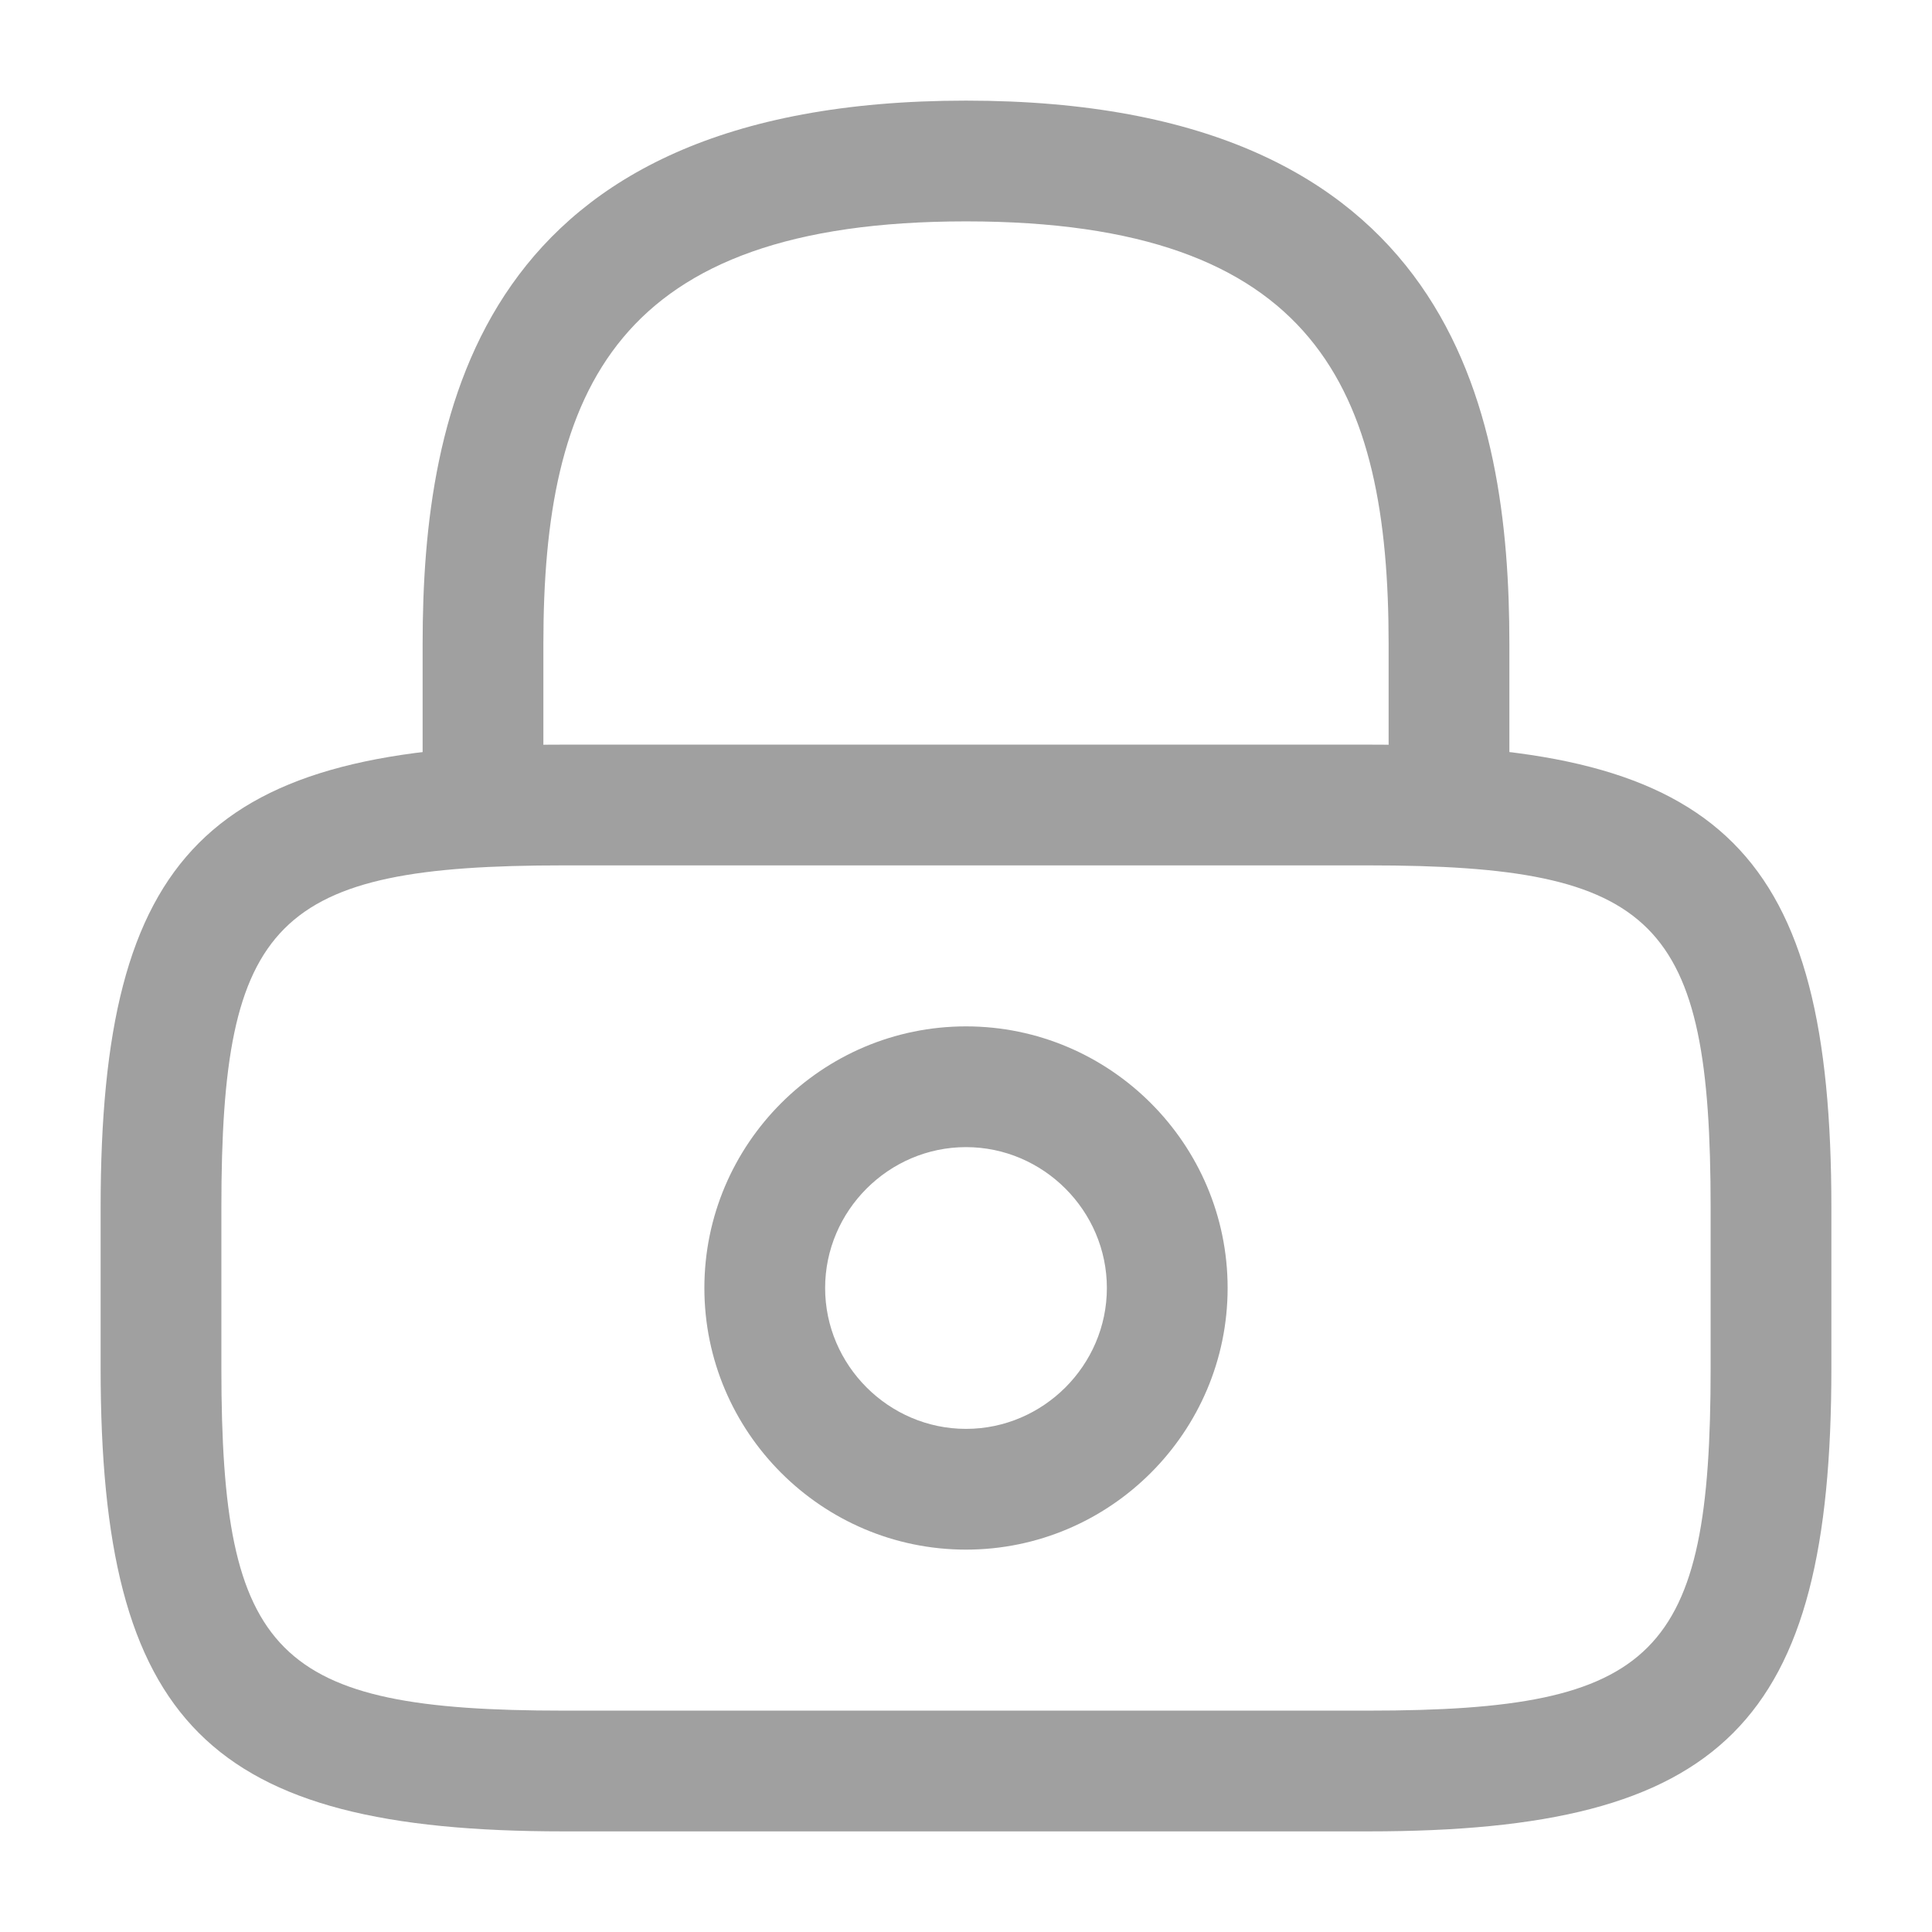
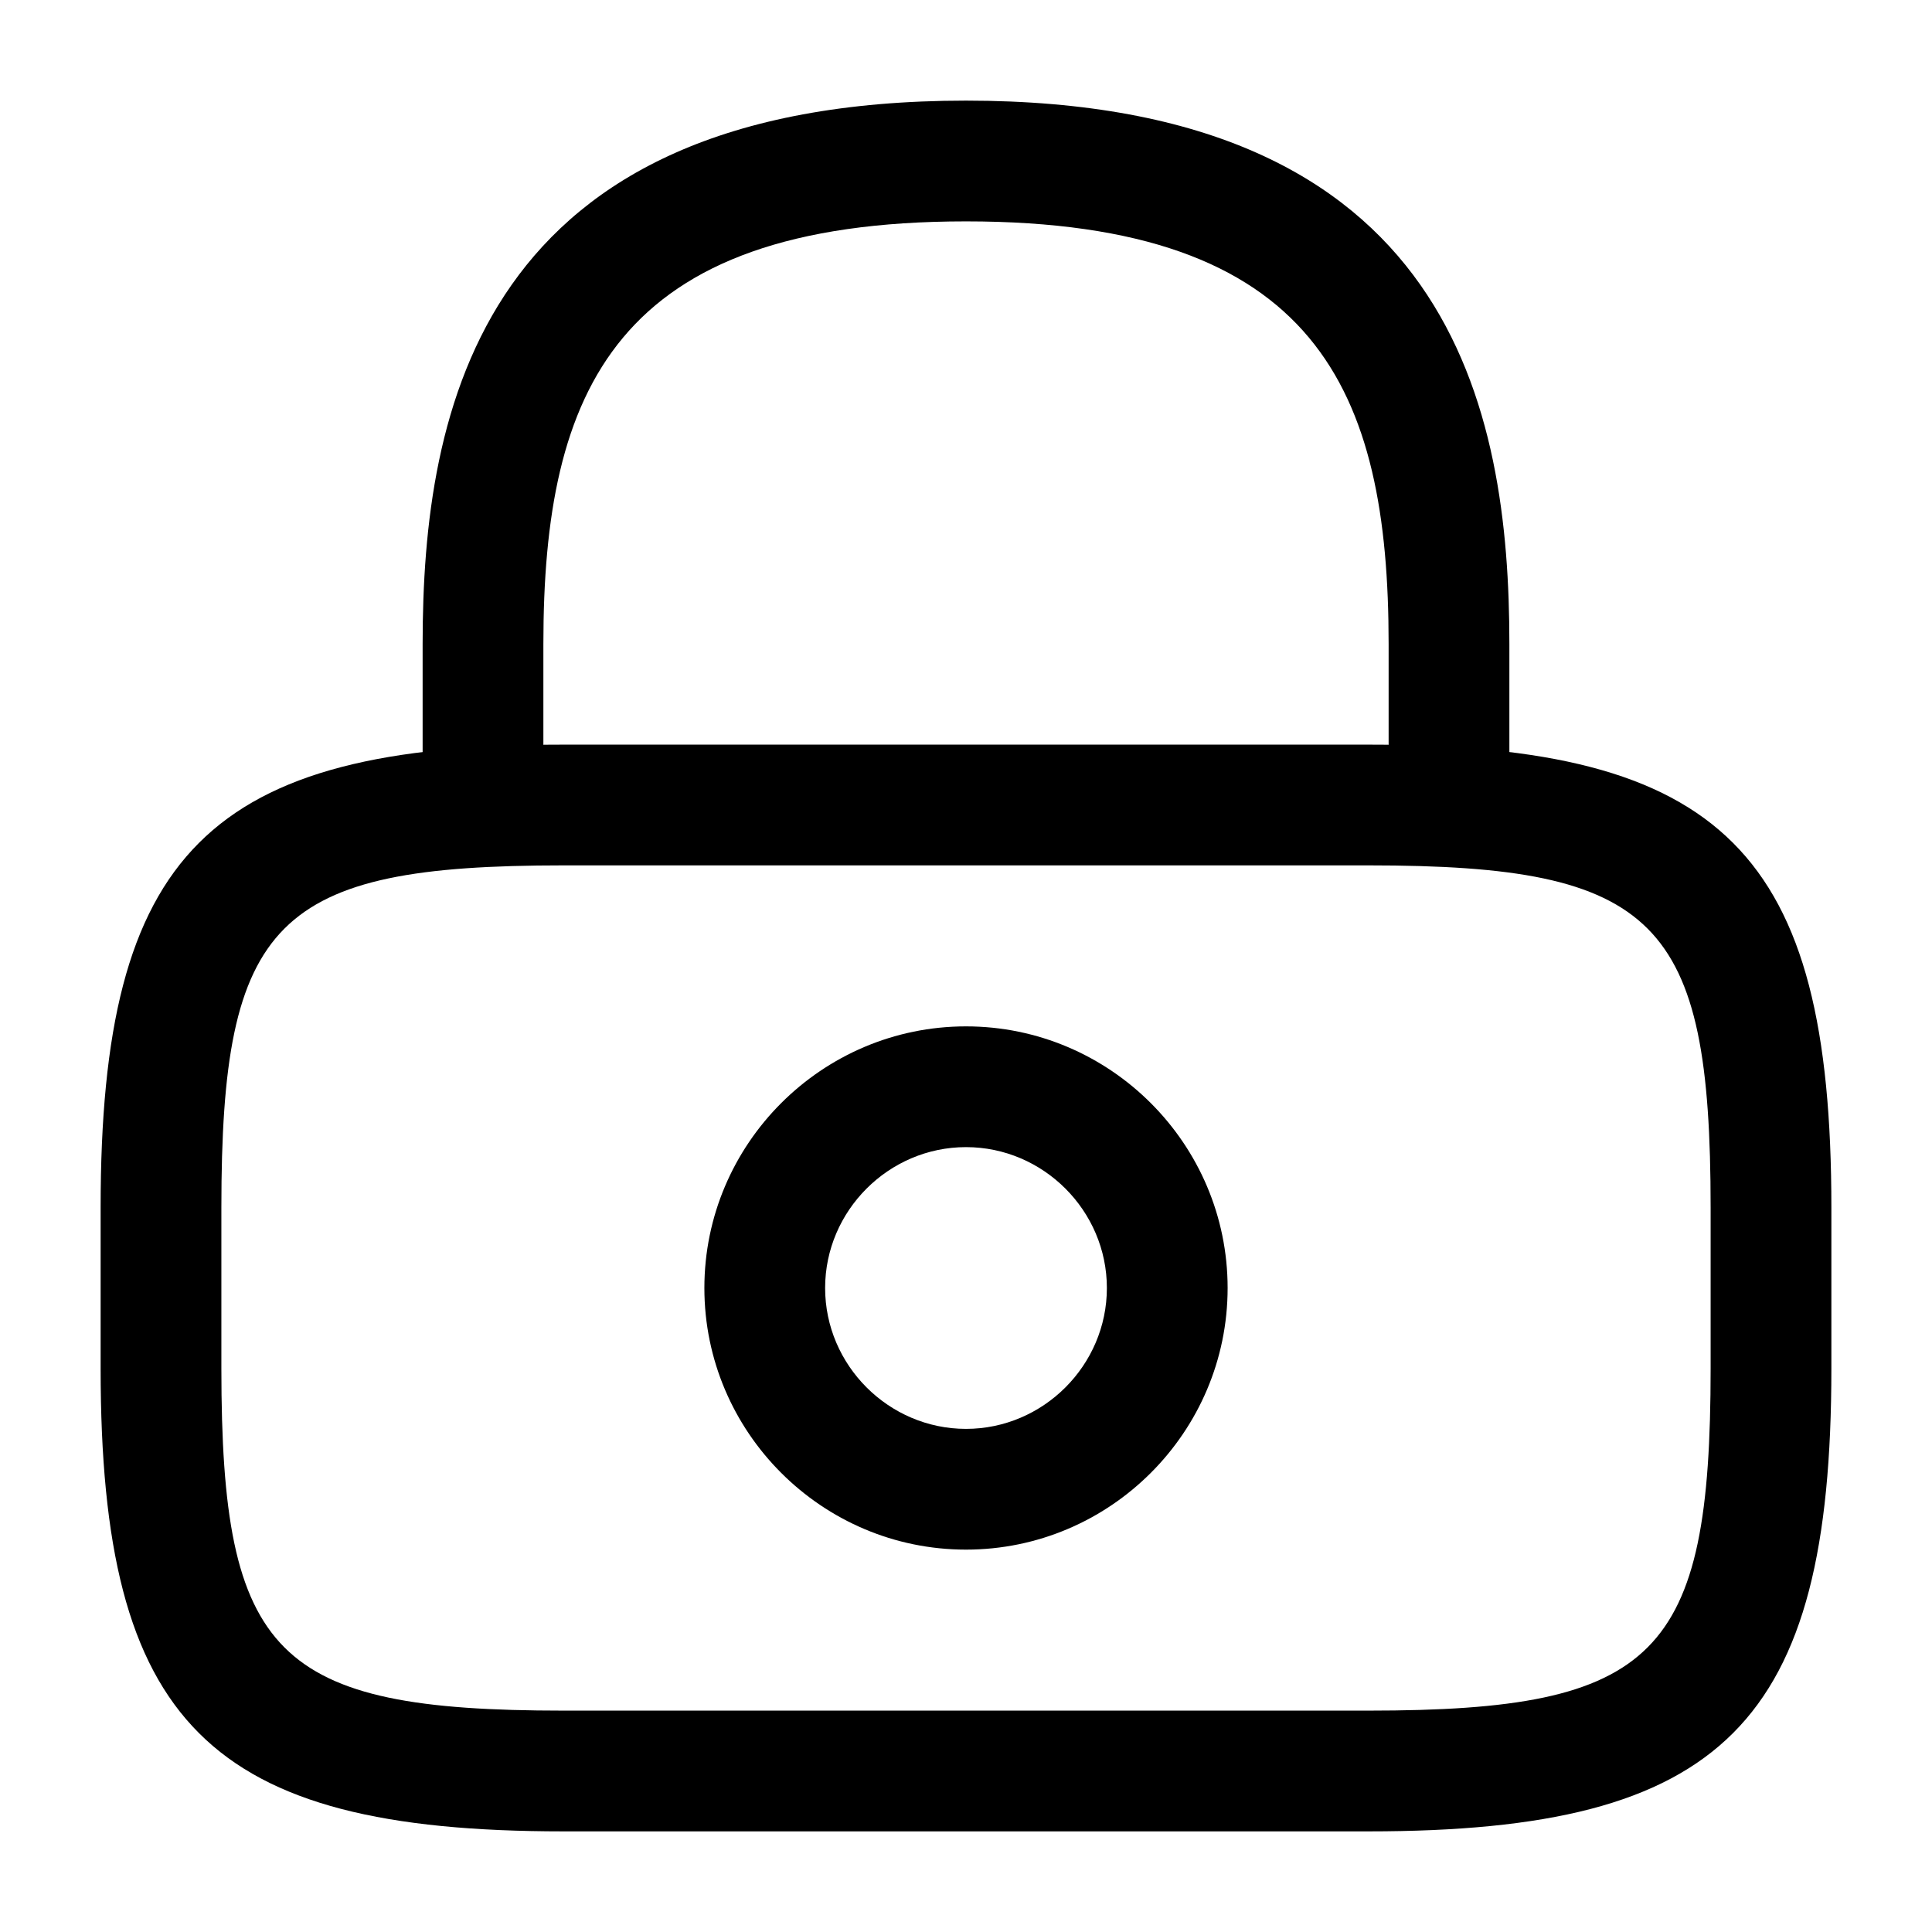
<svg xmlns="http://www.w3.org/2000/svg" width="24" height="24" viewBox="0 0 24 24" fill="none">
-   <path d="M18 10.75C17.59 10.75 17.25 10.41 17.25 10V8C17.25 4.85 16.36 2.75 12 2.75C7.64 2.75 6.75 4.85 6.75 8V10C6.75 10.41 6.41 10.75 6 10.75C5.59 10.75 5.25 10.41 5.25 10V8C5.25 5.1 5.95 1.25 12 1.25C18.05 1.25 18.75 5.1 18.75 8V10C18.75 10.41 18.41 10.75 18 10.75Z" fill="#A0A0A0" />
-   <path d="M12 19.25C10.21 19.25 8.75 17.79 8.75 16C8.75 14.21 10.21 12.75 12 12.75C13.79 12.75 15.25 14.21 15.25 16C15.25 17.79 13.79 19.25 12 19.25ZM12 14.25C11.04 14.25 10.25 15.04 10.25 16C10.25 16.96 11.04 17.75 12 17.75C12.96 17.75 13.75 16.96 13.75 16C13.75 15.04 12.96 14.25 12 14.25Z" fill="#A0A0A0" />
-   <path d="M17 22.75H7C2.59 22.75 1.25 21.41 1.25 17V15C1.25 10.59 2.59 9.25 7 9.25H17C21.41 9.25 22.75 10.59 22.75 15V17C22.75 21.41 21.41 22.75 17 22.75ZM7 10.75C3.42 10.75 2.75 11.43 2.75 15V17C2.75 20.57 3.42 21.25 7 21.25H17C20.58 21.25 21.25 20.57 21.25 17V15C21.25 11.43 20.58 10.75 17 10.75H7Z" fill="#A0A0A0" />
+   <path d="M18 10.75C17.59 10.75 17.25 10.41 17.25 10V8C17.25 4.85 16.36 2.75 12 2.75C7.64 2.75 6.75 4.85 6.75 8V10C6.75 10.41 6.41 10.75 6 10.75C5.59 10.75 5.25 10.41 5.25 10V8C5.25 5.1 5.95 1.25 12 1.25C18.05 1.25 18.75 5.1 18.75 8V10C18.75 10.41 18.41 10.75 18 10.75Z" fill="black" />
+   <path d="M12 19.25C10.21 19.25 8.75 17.79 8.75 16C8.75 14.21 10.21 12.75 12 12.75C13.79 12.75 15.25 14.21 15.25 16C15.25 17.79 13.79 19.25 12 19.25ZM12 14.25C11.04 14.25 10.25 15.04 10.25 16C10.25 16.96 11.04 17.75 12 17.75C12.96 17.75 13.75 16.96 13.75 16C13.75 15.04 12.96 14.25 12 14.25Z" fill="black" />
+   <path d="M17 22.75H7C2.59 22.75 1.25 21.41 1.25 17V15C1.25 10.59 2.59 9.25 7 9.25H17C21.41 9.25 22.75 10.59 22.75 15V17C22.75 21.41 21.41 22.75 17 22.75ZM7 10.75C3.42 10.75 2.75 11.43 2.75 15V17C2.75 20.57 3.42 21.25 7 21.25H17C20.58 21.25 21.25 20.57 21.25 17V15C21.25 11.43 20.58 10.75 17 10.75H7Z" fill="black" />
</svg>
